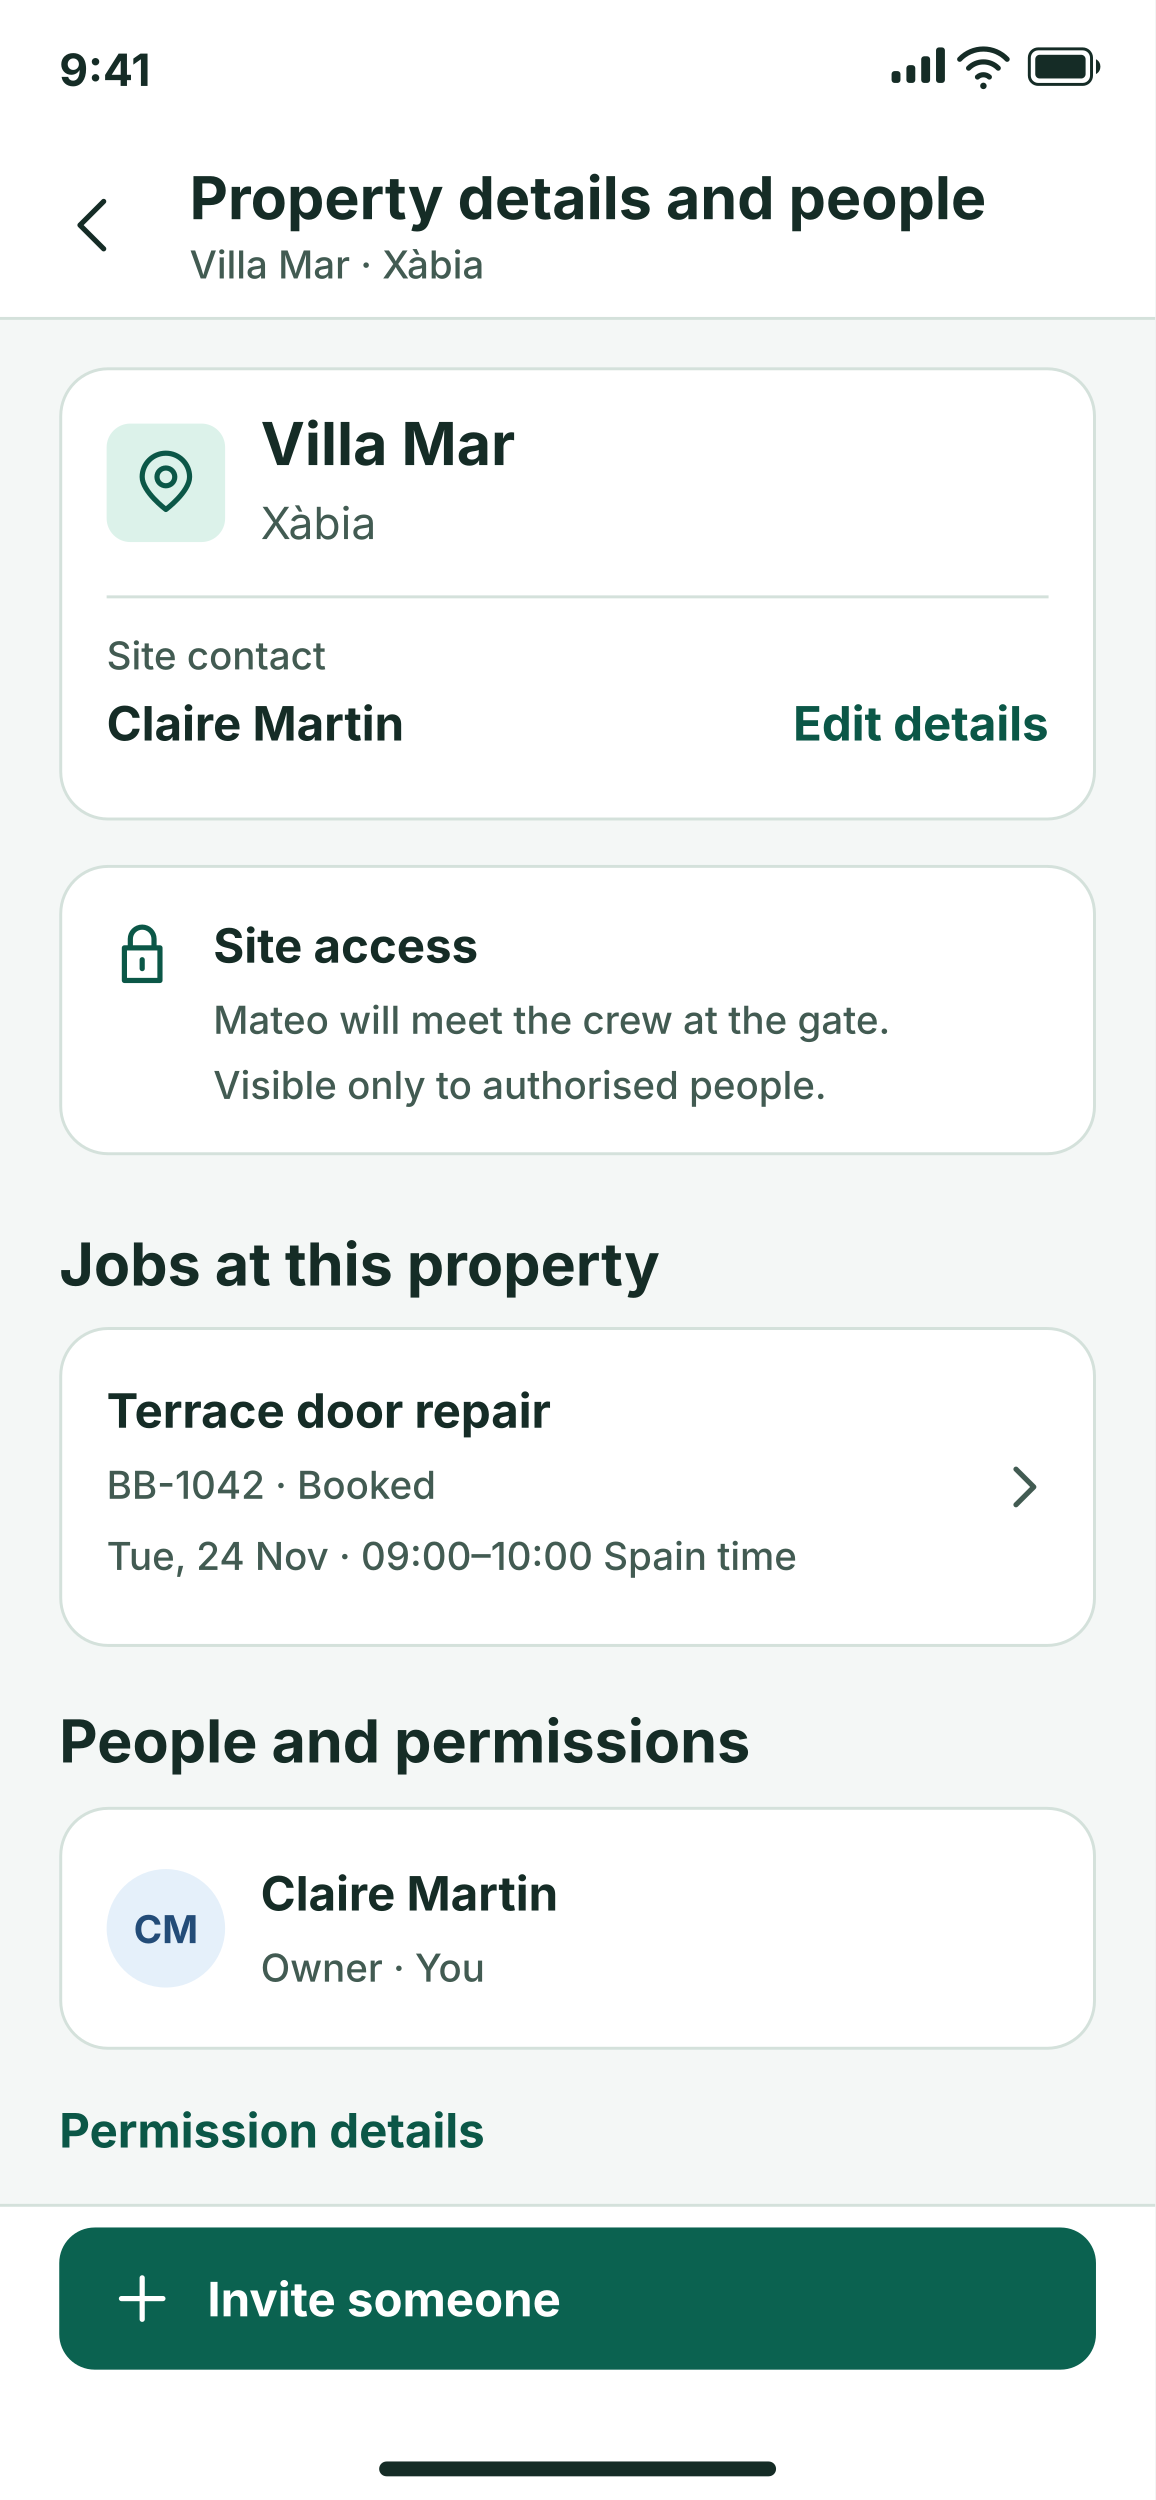
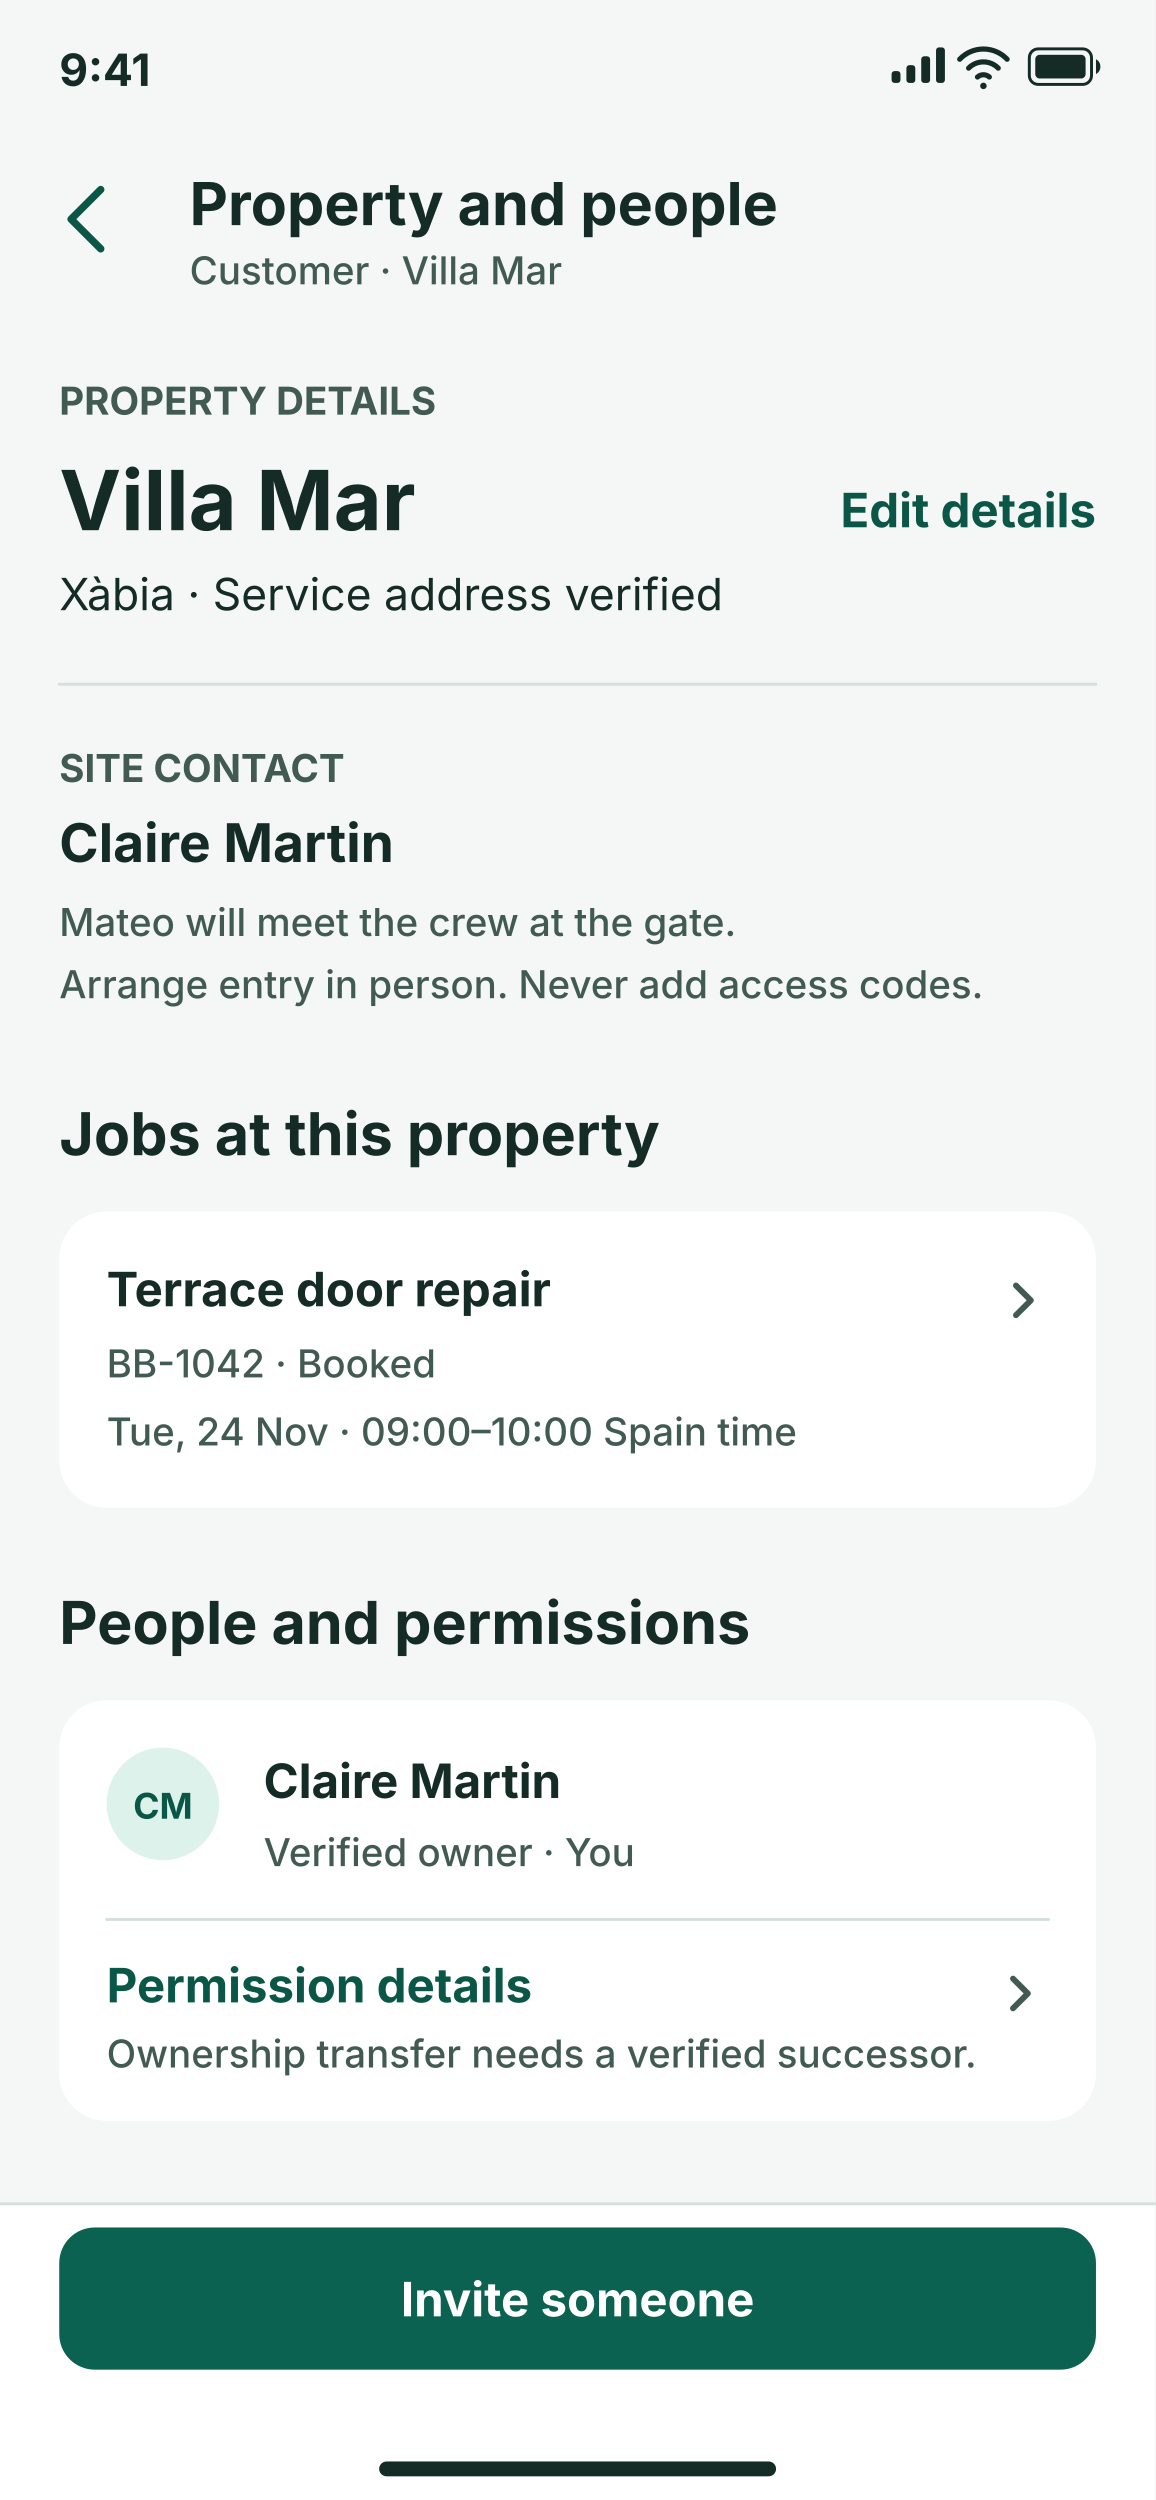
<svg xmlns="http://www.w3.org/2000/svg" width="390" height="844" viewBox="0 0 390 844" role="img" aria-labelledby="screen-title screen-desc" font-family="system-ui, -apple-system, BlinkMacSystemFont, 'Segoe UI', sans-serif">
-   <rect x="0" y="0" width="390" height="844" fill="#F4F7F6" />
-   <rect x="0" y="0" width="390" height="108" fill="#FFFFFF" />
+   <rect x="0" y="0" width="390" height="844" rx="0" fill="#F4F7F6" />
  <g id="status-bar" aria-hidden="true" fill="#152C26">
    <text x="20" y="29" font-size="15" font-weight="700">9:41</text>
    <rect x="301" y="24" width="3" height="4" rx="1" />
    <rect x="306" y="22" width="3" height="6" rx="1" />
    <rect x="311" y="19" width="3" height="9" rx="1" />
    <rect x="316" y="16" width="3" height="12" rx="1" />
    <path d="M324 20a11 11 0 0 1 16 0m-13 3a7 7 0 0 1 10 0m-7 3a3 3 0 0 1 4 0" fill="none" stroke="#152C26" stroke-width="1.75" stroke-linecap="round" />
    <circle cx="332" cy="29" r="1.1" />
    <rect x="347.5" y="16.5" width="21" height="12" rx="3" fill="none" stroke="#152C26" />
    <rect x="349.5" y="18.5" width="17" height="8" rx="1.5" />
    <path d="M370 20v5c2-1 2-4 0-5z" />
  </g>
  <g id="header">
-     <g aria-hidden="true" transform="translate(20 64)">
-       <path d="m15 4-8 8 8 8" fill="none" stroke="#152C26" stroke-width="1.75" stroke-linecap="round" stroke-linejoin="round" />
-     </g>
-     <text x="64" y="74" font-size="20" font-weight="650" fill="#152C26">Property details and people</text>
-     <text x="64" y="94" font-size="13" font-weight="450" fill="#425B52">Villa Mar · Xàbia</text>
-     <path d="M0 107.5h390" stroke="#D4E1DB" />
+     <path d="m34 64-10 10 10 10" fill="none" stroke="#0B5747" stroke-width="2.5" stroke-linecap="round" stroke-linejoin="round" />
+     <text x="64" y="76" font-size="20" font-weight="700" fill="#152C26">Property and people</text>
+     <text x="64" y="96" font-size="13" font-weight="450" fill="#425B52">Customer · Villa Mar</text>
  </g>
  <g id="content">
-     <rect x="20.5" y="124.5" width="349" height="152" rx="16" fill="#FFFFFF" stroke="#D4E1DB" />
-     <rect x="36" y="143" width="40" height="40" rx="8" fill="#DCF2EA" />
-     <g aria-hidden="true" transform="translate(44 151)">
-       <path d="M20 10c0 5-8 11-8 11S4 15 4 10a8 8 0 1 1 16 0zm-5 0a3 3 0 1 1-6 0 3 3 0 0 1 6 0z" fill="none" stroke="#0B5747" stroke-width="1.75" stroke-linecap="round" stroke-linejoin="round" />
-     </g>
-     <text x="88" y="157" font-size="20" font-weight="650" fill="#152C26">Villa Mar</text>
-     <text x="88" y="182" font-size="15" font-weight="400" fill="#425B52">Xàbia</text>
-     <path d="M36 201.5h318" stroke="#D4E1DB" />
-     <text x="36" y="226" font-size="13" font-weight="450" fill="#425B52">Site contact</text>
-     <text x="36" y="250" font-size="16" font-weight="650" fill="#152C26">Claire Martin</text>
-     <text x="354" y="250" font-size="16" font-weight="650" fill="#0B5747" text-anchor="end">Edit details</text>
-     <rect x="20.5" y="292.5" width="349" height="97" rx="16" fill="#FFFFFF" stroke="#D4E1DB" />
-     <g aria-hidden="true" transform="translate(36 310)">
-       <path d="M6 10h12v11H6zm2 0V7a4 4 0 0 1 8 0v3m-4 4v3" fill="none" stroke="#0B5747" stroke-width="1.75" stroke-linecap="round" stroke-linejoin="round" />
-     </g>
-     <text x="72" y="325" font-size="16" font-weight="650" fill="#152C26">Site access</text>
-     <text x="72" y="349" font-size="13" font-weight="450" fill="#425B52">Mateo will meet the crew at the gate.</text>
-     <text x="72" y="371" font-size="13" font-weight="450" fill="#425B52">Visible only to authorised people.</text>
-     <text x="20" y="434" font-size="20" font-weight="650" fill="#152C26">Jobs at this property</text>
-     <rect x="20.5" y="448.5" width="349" height="107" rx="16" fill="#FFFFFF" stroke="#D4E1DB" />
-     <text x="36" y="482" font-size="16" font-weight="650" fill="#152C26">Terrace door repair</text>
-     <text x="36" y="506" font-size="13" font-weight="450" fill="#425B52">BB-1042 · Booked</text>
-     <text x="36" y="530" font-size="13" font-weight="450" fill="#425B52">Tue, 24 Nov · 09:00–10:00 Spain time</text>
-     <g aria-hidden="true" transform="translate(334 490)">
-       <path d="m9 6 6 6-6 6" fill="none" stroke="#425B52" stroke-width="1.75" stroke-linecap="round" stroke-linejoin="round" />
-     </g>
-     <g id="property-people" transform="translate(0 20)">
-       <text x="20" y="575" font-size="20" font-weight="650" fill="#152C26">People and permissions</text>
-       <rect x="20.5" y="590.5" width="349" height="81" rx="16" fill="#FFFFFF" stroke="#D4E1DB" />
-       <circle cx="56" cy="631" r="20" fill="#E5F0FA" />
-       <text x="56" y="636" font-size="13" font-weight="650" fill="#234C78" text-anchor="middle">CM</text>
-       <text x="88" y="625" font-size="16" font-weight="650" fill="#152C26">Claire Martin</text>
-       <text x="88" y="649" font-size="13" font-weight="450" fill="#425B52">Owner · You</text>
-     </g>
-     <text x="20" y="725" font-size="16" font-weight="650" fill="#0B5747">Permission details</text>
+     <text x="20" y="140" font-size="13" font-weight="650" fill="#425B52">PROPERTY DETAILS</text>
+     <text x="20" y="179" font-size="28" font-weight="700" fill="#152C26">Villa Mar</text>
+     <text x="20" y="206" font-size="15" font-weight="400" fill="#152C26">Xàbia · Service address verified</text>
+     <text x="370" y="178" font-size="16" font-weight="650" fill="#0B5747" text-anchor="end">Edit details</text>
+     <path d="M20 231h350" fill="none" stroke="#D4E1DB" stroke-width="1" stroke-linecap="round" stroke-linejoin="round" />
+     <text x="20" y="264" font-size="13" font-weight="650" fill="#425B52">SITE CONTACT</text>
+     <text x="20" y="291" font-size="18" font-weight="650" fill="#152C26">Claire Martin</text>
+     <text x="20" y="316" font-size="13" font-weight="450" fill="#425B52">Mateo will meet the crew at the gate.</text>
+     <text x="20" y="337" font-size="13" font-weight="450" fill="#425B52">Arrange entry in person. Never add access codes.</text>
+     <text x="20" y="390" font-size="20" font-weight="650" fill="#152C26">Jobs at this property</text>
+     <rect x="20" y="409" width="350" height="100" rx="16" fill="#FFFFFF" />
+     <text x="36" y="441" font-size="16" font-weight="650" fill="#152C26">Terrace door repair</text>
+     <text x="36" y="465" font-size="13" font-weight="450" fill="#425B52">BB-1042 · Booked</text>
+     <text x="36" y="488" font-size="13" font-weight="450" fill="#425B52">Tue, 24 Nov · 09:00–10:00 Spain time</text>
+     <path d="m343 434 5 5-5 5" fill="none" stroke="#425B52" stroke-width="2" stroke-linecap="round" stroke-linejoin="round" />
+     <text x="20" y="555" font-size="20" font-weight="650" fill="#152C26">People and permissions</text>
+     <rect x="20" y="574" width="350" height="142" rx="16" fill="#FFFFFF" />
+     <circle cx="55" cy="609" r="19" fill="#DCF2EA" />
+     <text x="55" y="614" font-size="12" font-weight="700" fill="#0B5747" text-anchor="middle">CM</text>
+     <text x="89" y="607" font-size="16" font-weight="650" fill="#152C26">Claire Martin</text>
+     <text x="89" y="630" font-size="13" font-weight="450" fill="#425B52">Verified owner · You</text>
+     <path d="M36 648h318" fill="none" stroke="#D4E1DB" stroke-width="1" stroke-linecap="round" stroke-linejoin="round" />
+     <text x="36" y="676" font-size="16" font-weight="650" fill="#0B5747">Permission details</text>
+     <text x="36" y="698" font-size="13" font-weight="450" fill="#425B52">Ownership transfer needs a verified successor.</text>
+     <path d="m342 668 5 5-5 5" fill="none" stroke="#425B52" stroke-width="2" stroke-linecap="round" stroke-linejoin="round" />
  </g>
  <g id="action-bar">
-     <rect x="0" y="744" width="390" height="100" fill="#FFFFFF" />
-     <path d="M0 744.5h390" stroke="#D4E1DB" />
+     <rect x="0" y="744" width="390" height="100" rx="0" fill="#FFFFFF" />
+     <path d="M0 744h390" fill="none" stroke="#D4E1DB" stroke-width="1" stroke-linecap="round" stroke-linejoin="round" />
    <rect x="20" y="752" width="350" height="48" rx="12" fill="#0B6250" />
-     <g aria-hidden="true" transform="translate(36 764)">
-       <path d="M12 5v14M5 12h14" fill="none" stroke="#FFFFFF" stroke-width="1.75" stroke-linecap="round" stroke-linejoin="round" />
-     </g>
-     <text x="70" y="782" font-size="16" font-weight="650" fill="#FFFFFF">Invite someone</text>
+     <text x="195" y="782" font-size="16" font-weight="650" fill="#FFFFFF" text-anchor="middle">Invite someone</text>
  </g>
  <rect id="home-indicator" x="128" y="831" width="134" height="5" rx="2.5" fill="#152C26" aria-hidden="true" />
</svg>
